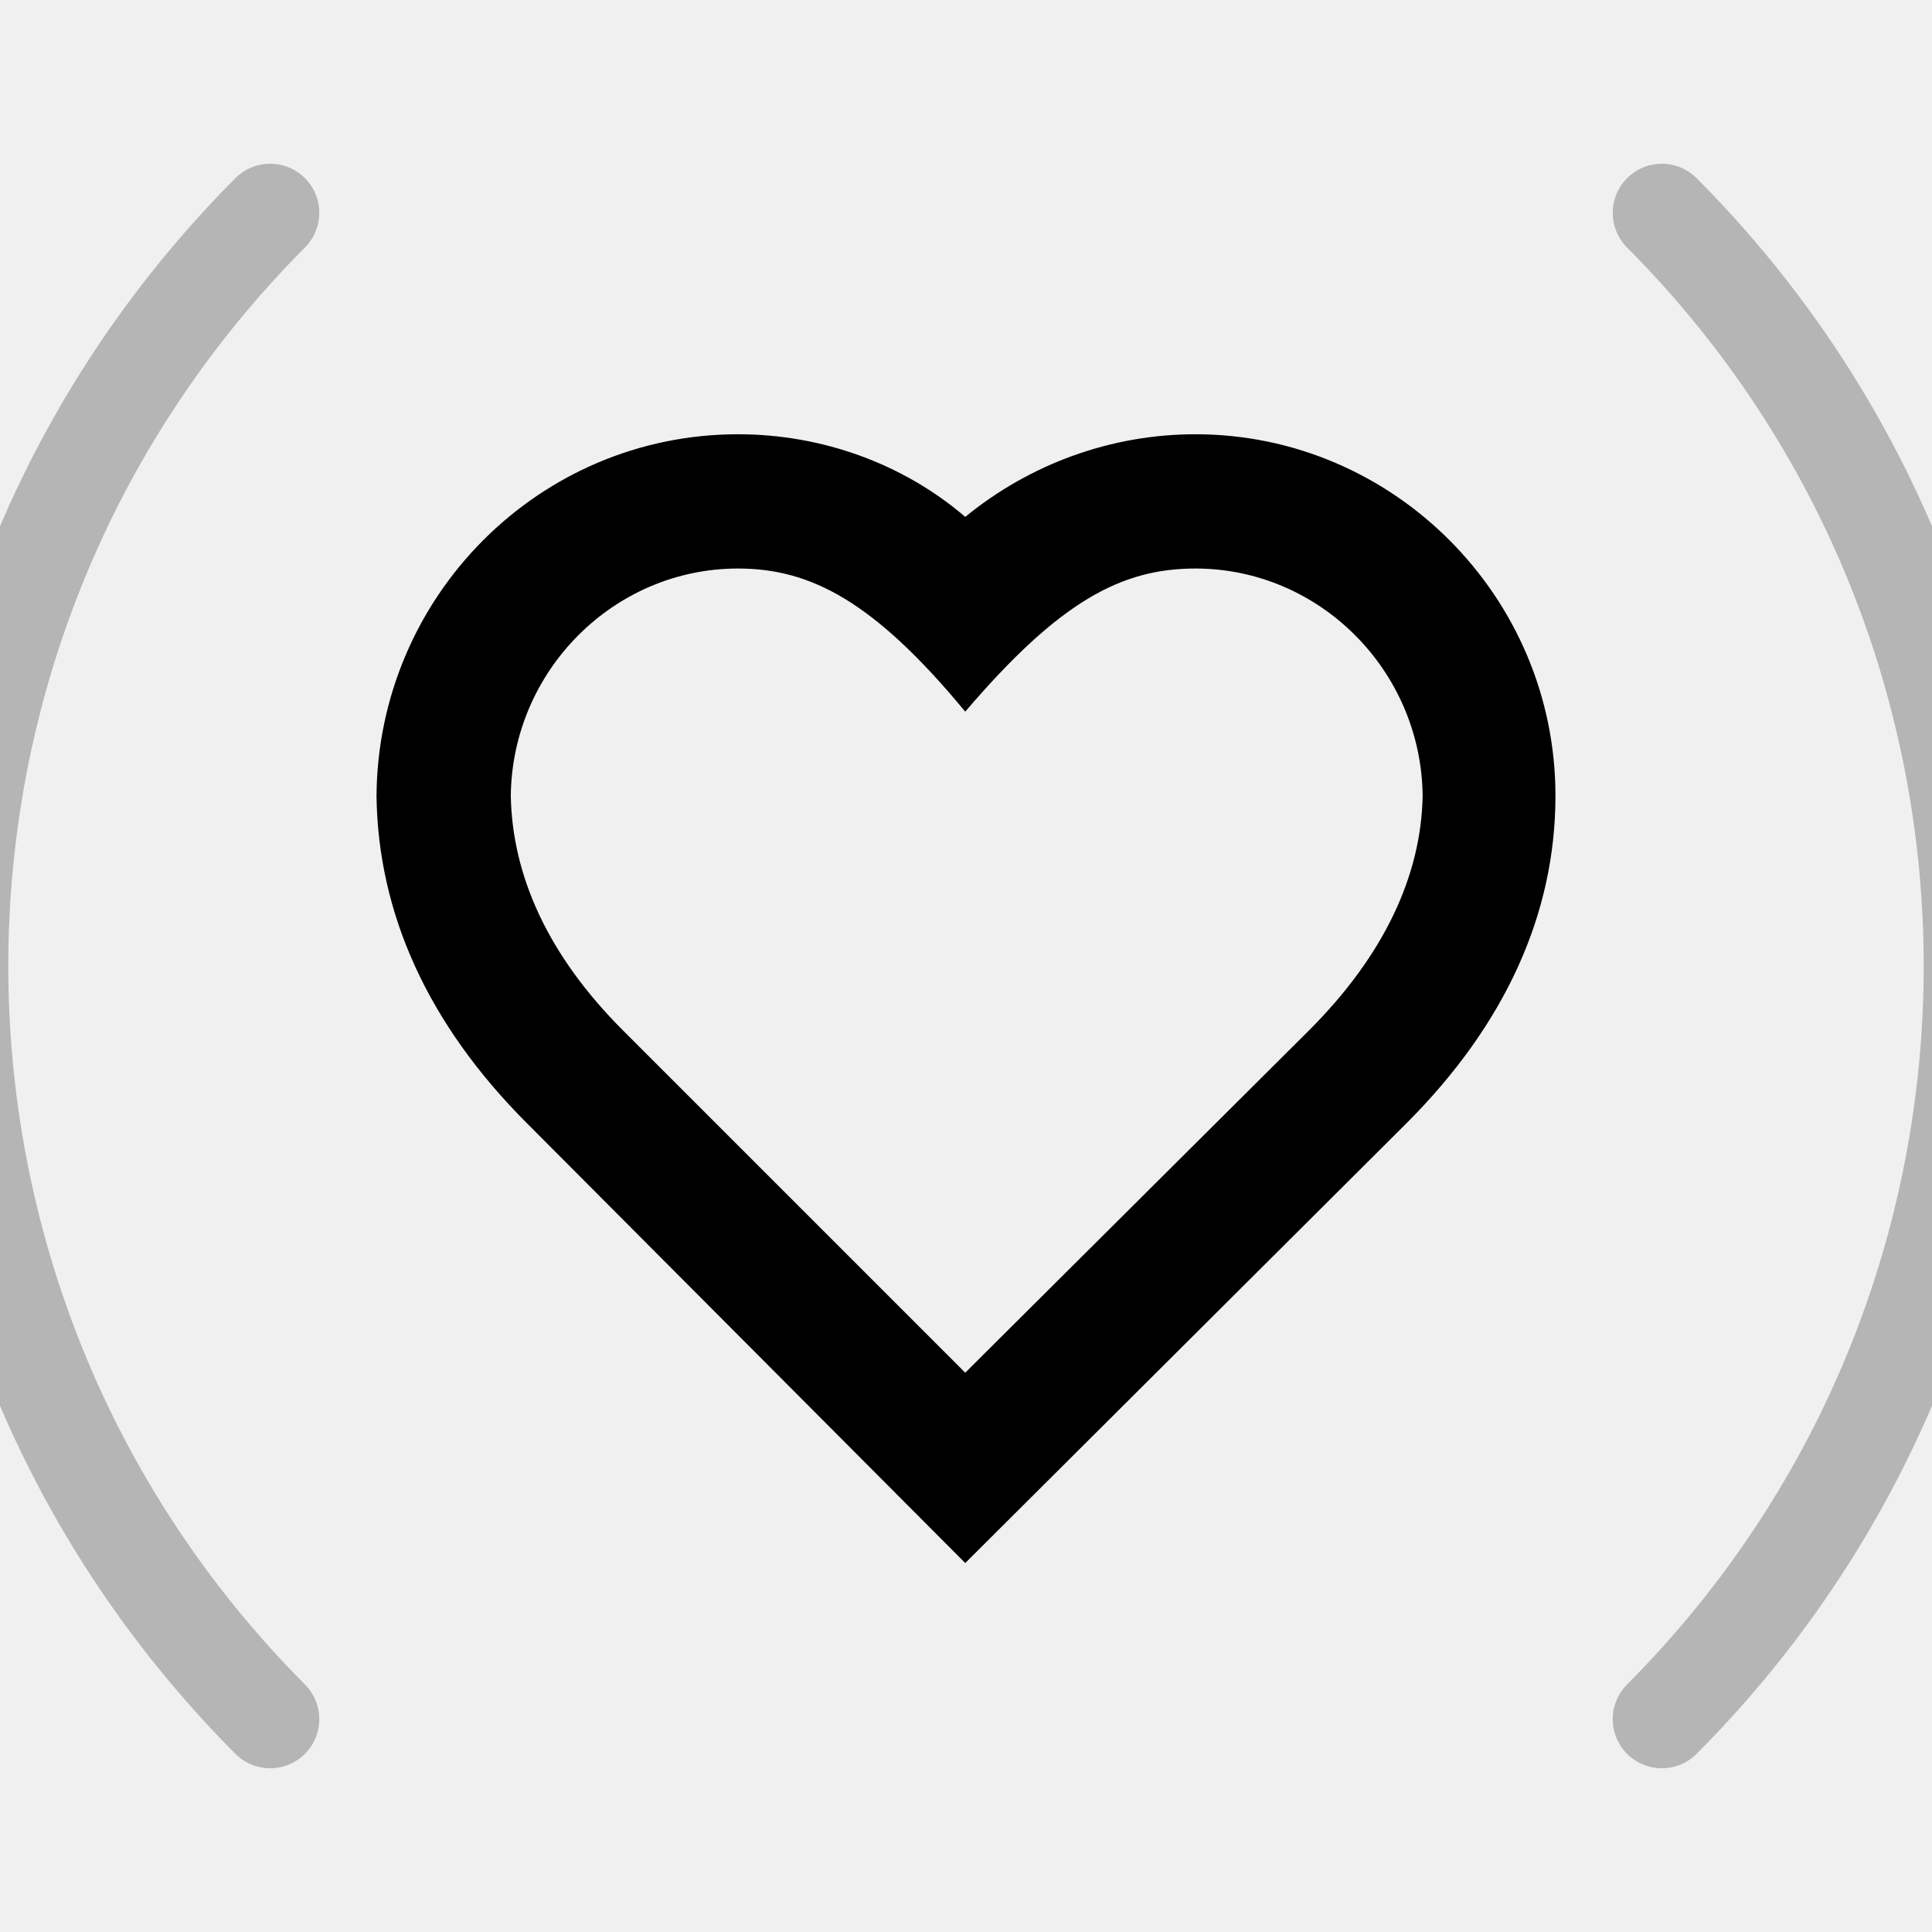
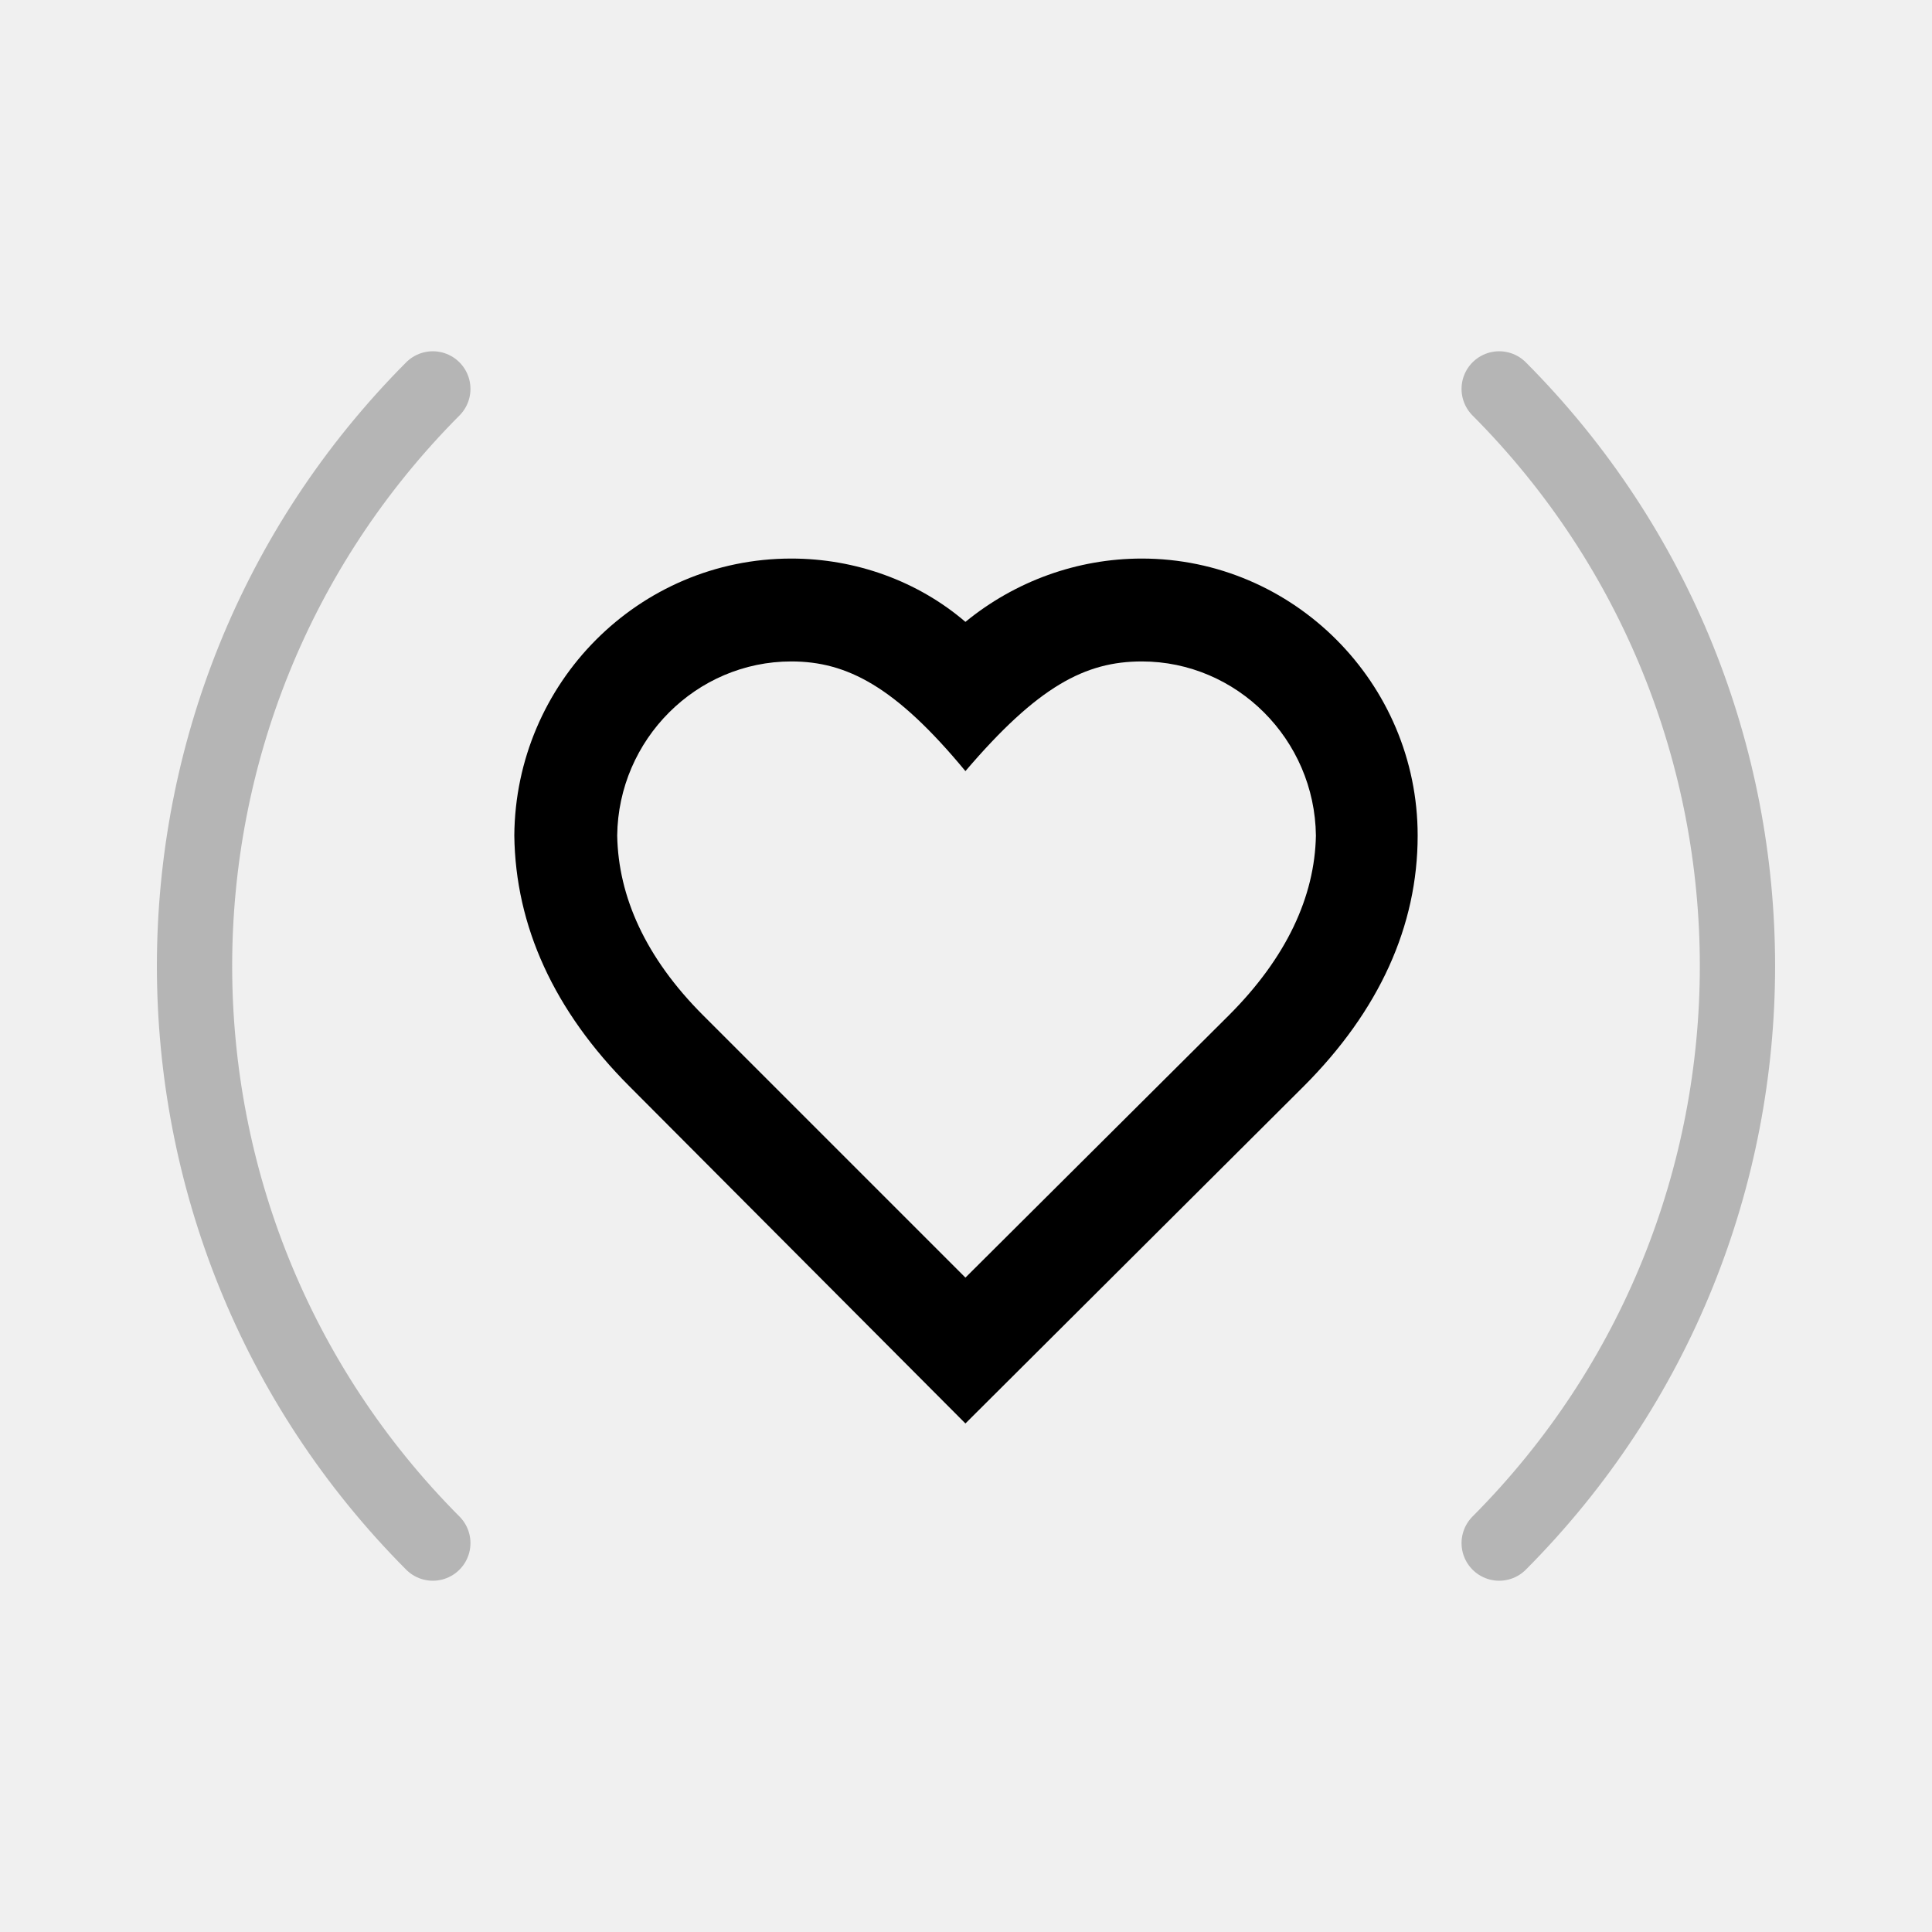
- <svg xmlns="http://www.w3.org/2000/svg" viewBox="31 31 118 118">
+ <svg xmlns="http://www.w3.org/2000/svg" viewBox="13 13 154 154">
  <style>.h{fill:#000}.p{fill:#b5b5b5}.ps{stroke:#b5b5b5}@media(prefers-color-scheme:dark){.h{fill:#fff}.p{fill:#6a6a6a}.ps{stroke:#6a6a6a}}</style>
  <path class="ps" d="M47.5 44.0A65.2 65.2 0 0 0 47.5 136.0" fill="none" stroke-width="6" stroke-linecap="round" />
  <path class="ps" d="M132.5 44.0A65.2 65.2 0 0 1 132.5 136.0" fill="none" stroke-width="6" stroke-linecap="round" />
  <path class="h" d="M306 522 900 -74 1498 522C1632 656 1700 806 1700 966C1700 1236 1480 1456 1212 1456C1098 1456 988 1416 900 1344C816 1416 706 1456 592 1456C322 1456 104 1236 102 966C104 806 172 656 306 522ZM1366 648 900 184 436 648C334 750 286 858 284 966C286 1136 424 1274 592 1274C690 1274 776 1230 900 1080C1028 1230 1112 1274 1212 1274C1380 1274 1518 1136 1520 966C1518 858 1468 750 1366 648Z" transform="translate(49.40 123.13) scale(0.04506 -0.04506)" />
</svg>
